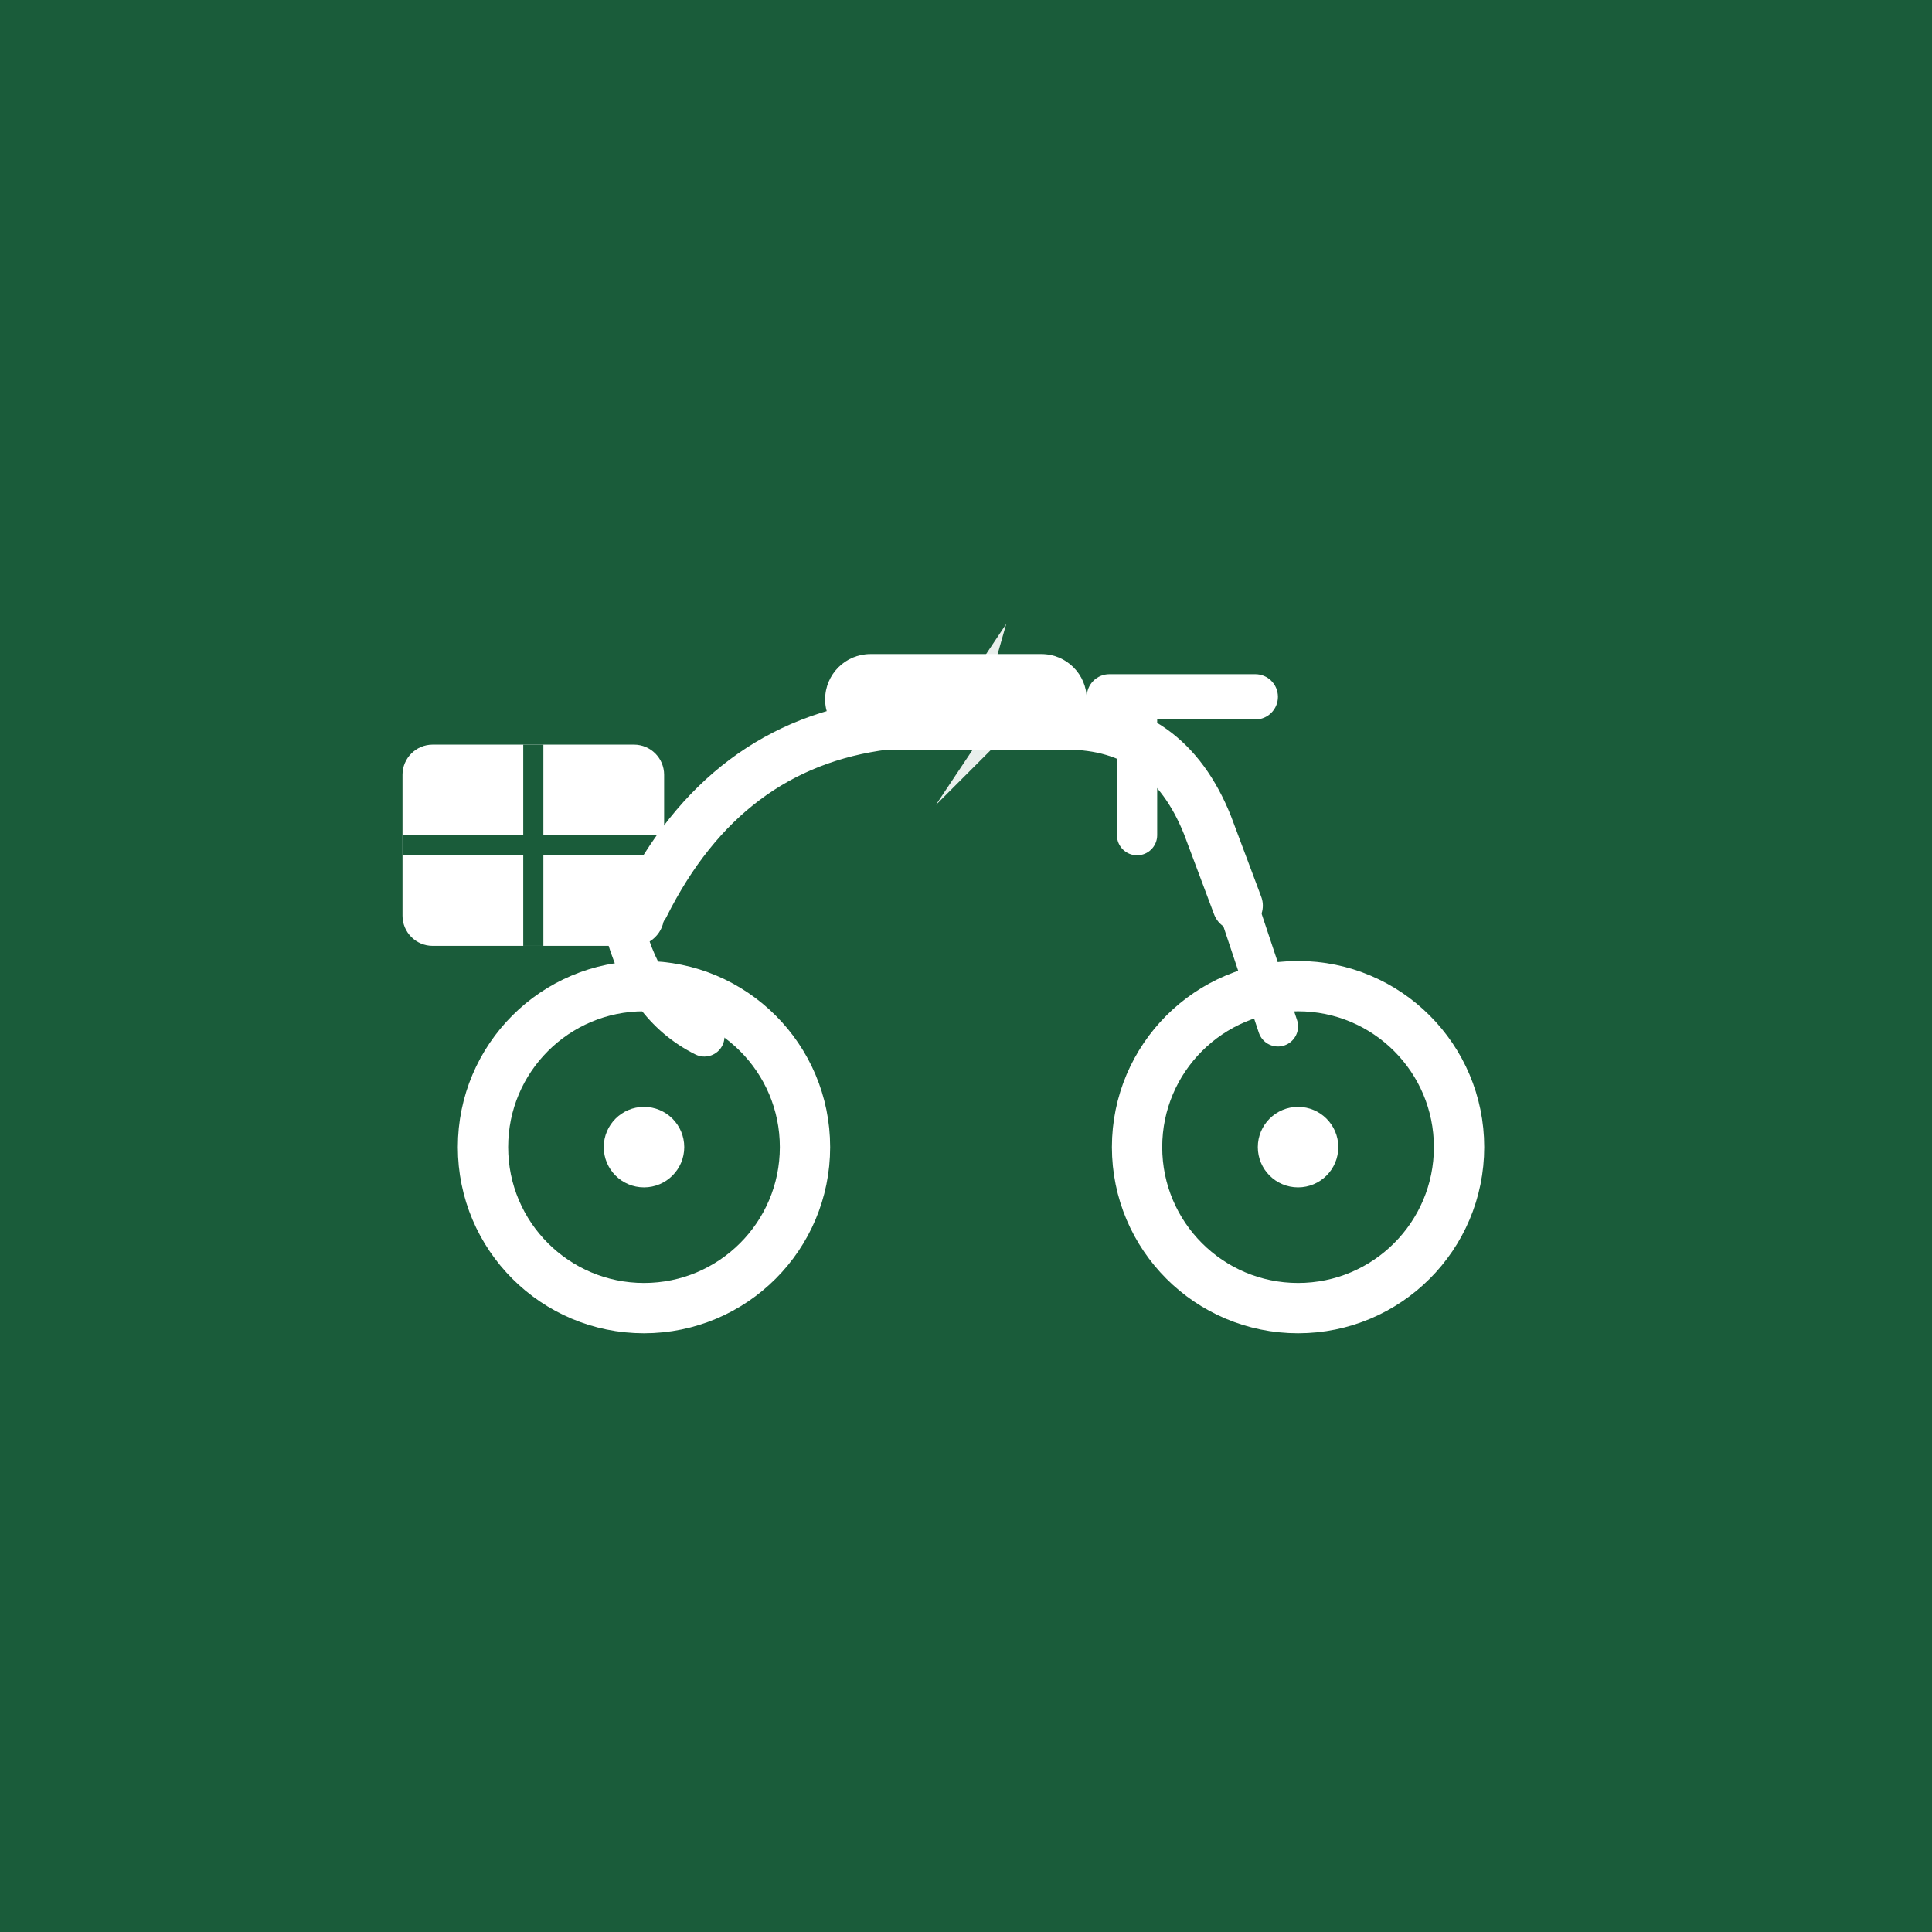
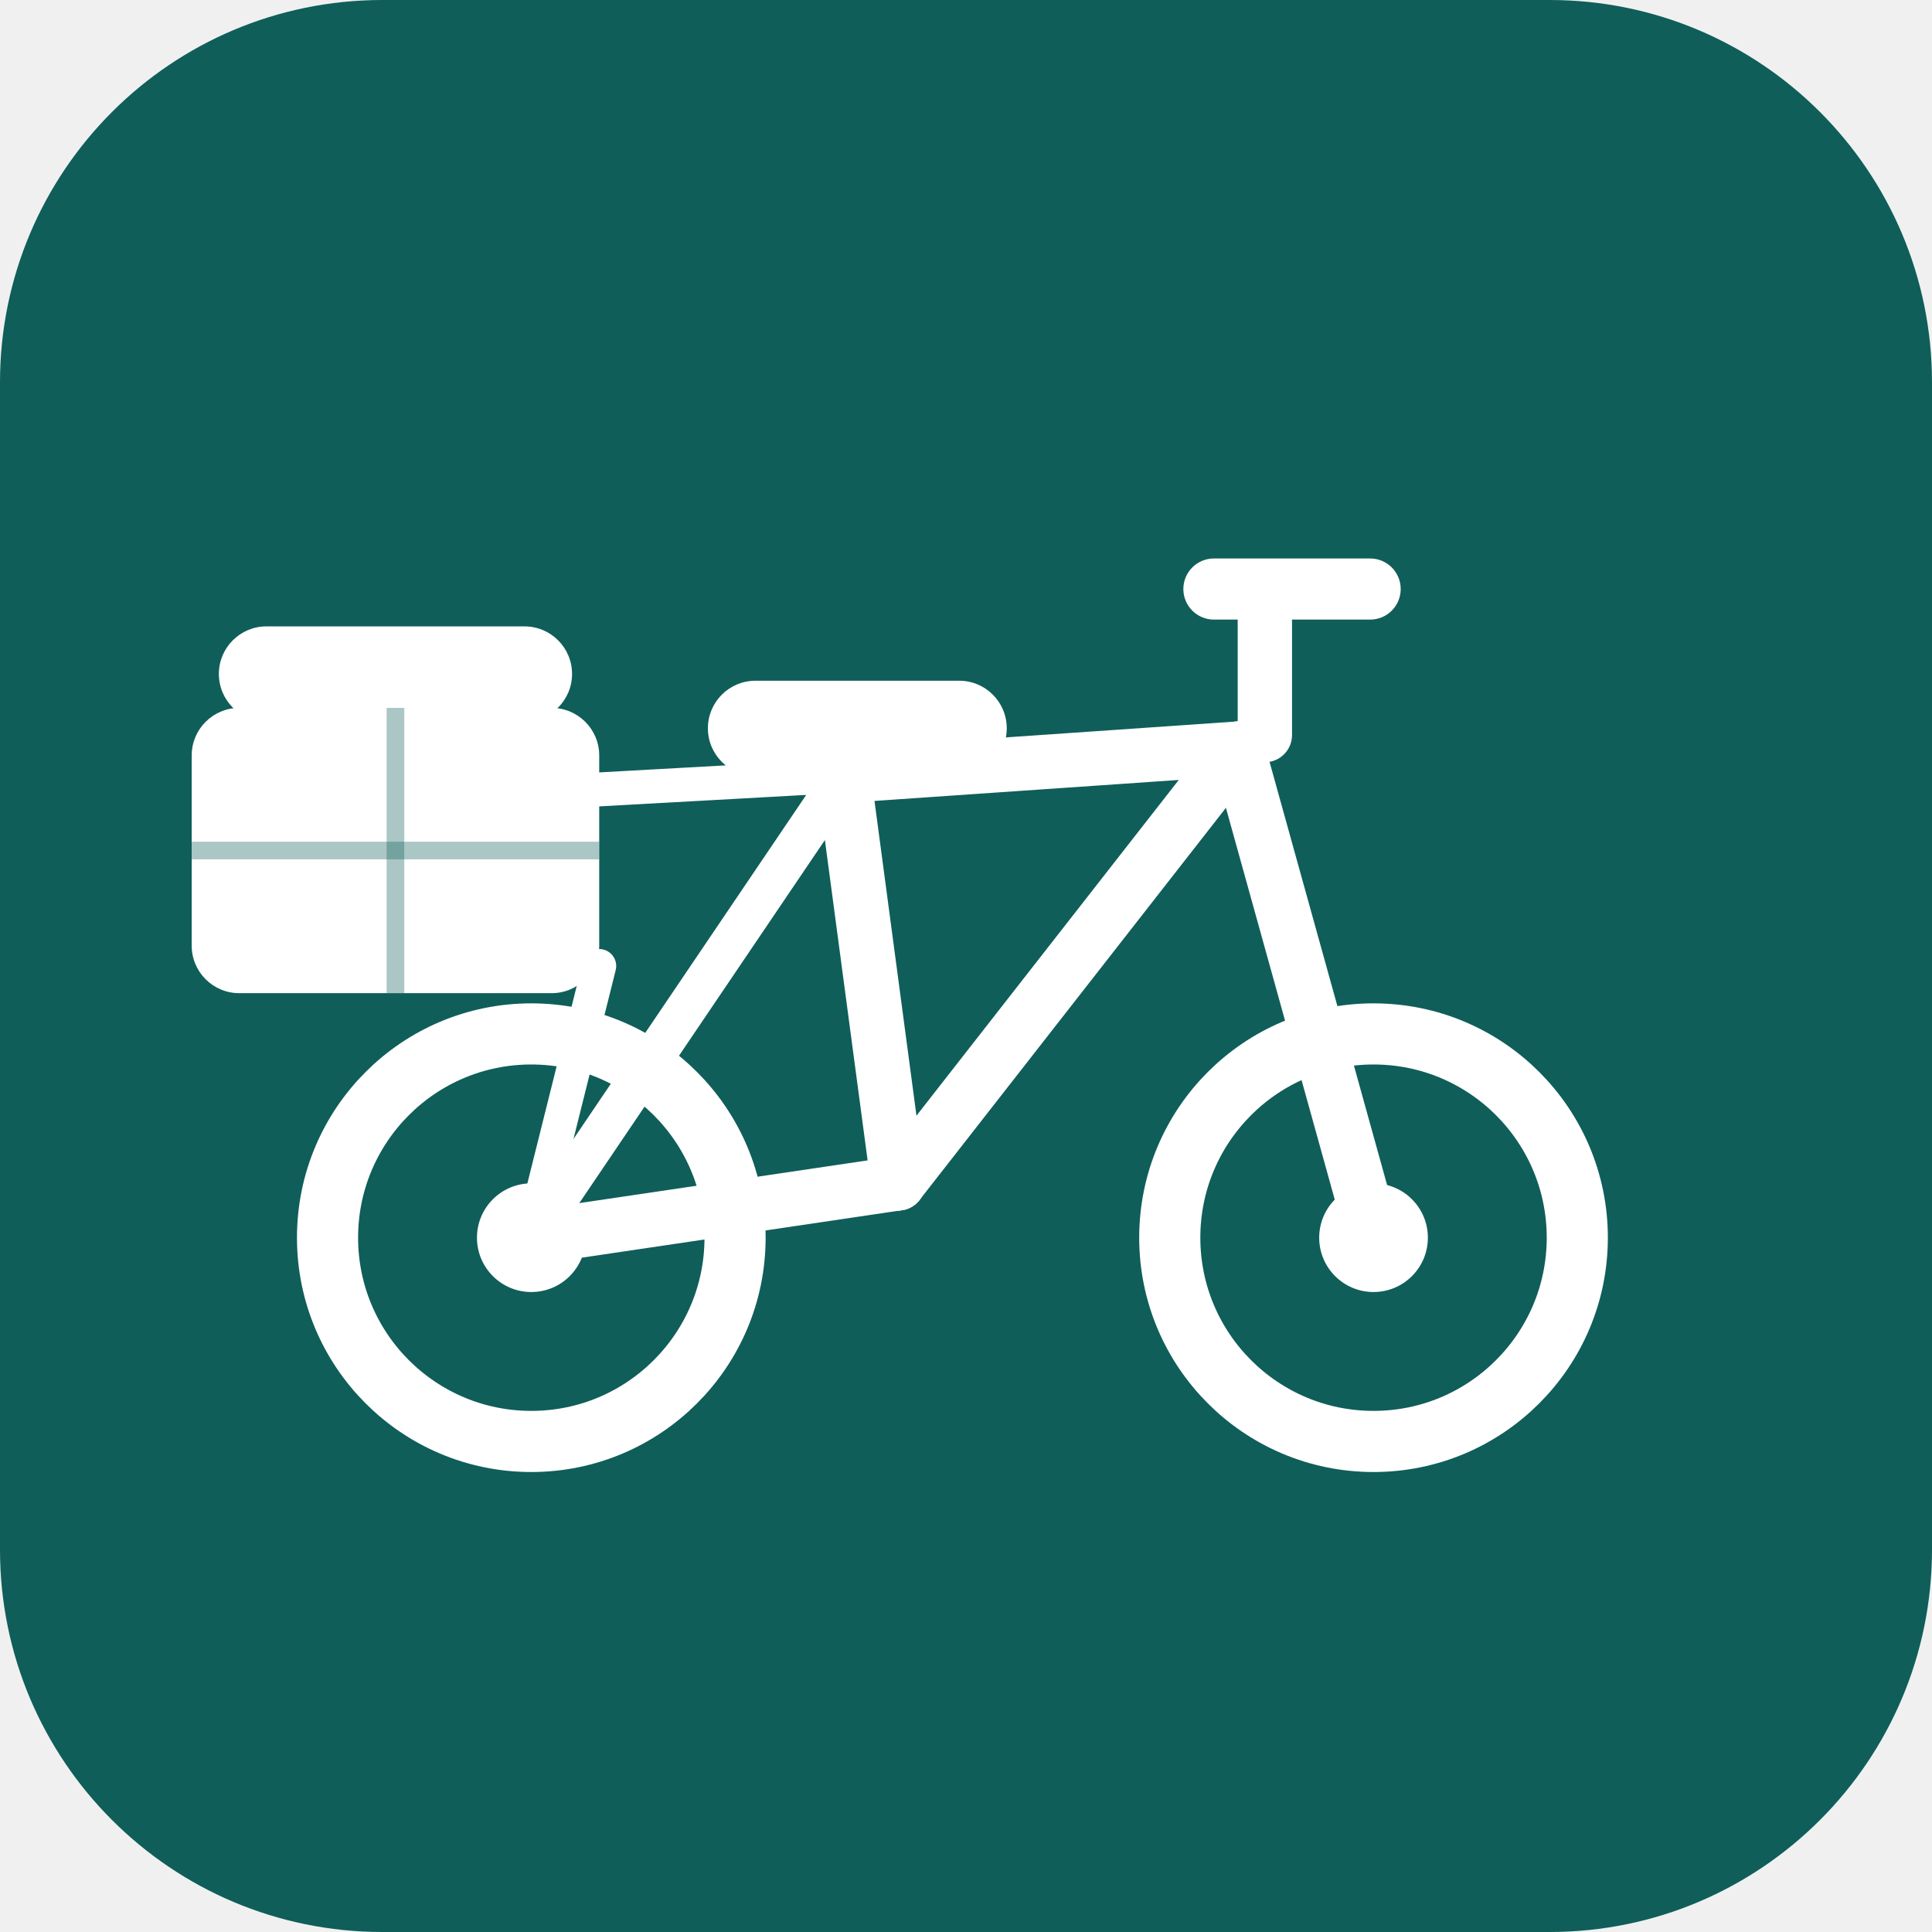
- <svg xmlns="http://www.w3.org/2000/svg" width="192" height="192">
-   <rect width="192" height="192" fill="#1a5c3a" />
-   <g transform="translate(36, 56) scale(1.0)">
-     <rect x="4" y="18" width="26" height="20" rx="3" fill="white" />
-     <line x1="17" y1="18" x2="17" y2="38" stroke="#1a5c3a" stroke-width="2" />
-     <line x1="4" y1="28" x2="30" y2="28" stroke="#1a5c3a" stroke-width="2" />
-     <path d="M28 34 Q36 18 52 16 L70 16 Q80 16 84 26 L87 34" stroke="white" stroke-width="5" fill="none" stroke-linecap="round" stroke-linejoin="round" />
-     <rect x="46" y="9" width="26" height="9" rx="4.5" fill="white" />
-     <path d="M26 36 Q28 44 34 47" stroke="white" stroke-width="4" fill="none" stroke-linecap="round" />
-     <path d="M87 34 L91 46" stroke="white" stroke-width="4" fill="none" stroke-linecap="round" />
-     <rect x="75" y="12" width="4" height="17" rx="2" fill="white" />
-     <rect x="72" y="11" width="19" height="4.5" rx="2.25" fill="white" />
-     <polygon points="64,6 58,15 63,15 57,24 68,13 62,13" fill="white" opacity="0.9" />
-     <circle cx="28" cy="58" r="16" stroke="white" stroke-width="5" fill="none" />
-     <circle cx="28" cy="58" r="4" fill="white" />
-     <circle cx="93" cy="58" r="16" stroke="white" stroke-width="5" fill="none" />
-     <circle cx="93" cy="58" r="4" fill="white" />
+ <svg xmlns="http://www.w3.org/2000/svg" width="192" height="192" fill="none">
+   <rect width="192" height="192" rx="38" fill="#0f5e59" />
+   <g transform="translate(15, 42) scale(1.35)">
+     <rect x="3" y="21" width="30" height="21" rx="3.5" fill="white" />
+     <rect x="5" y="15" width="26" height="7" rx="3.5" fill="white" />
+     <line x1="18" y1="21" x2="18" y2="42" stroke="rgba(15,94,89,0.35)" stroke-width="1.3" />
+     <line x1="3" y1="31.5" x2="33" y2="31.5" stroke="rgba(15,94,89,0.35)" stroke-width="1.3" />
+     <line x1="33" y1="27" x2="51" y2="26" stroke="white" stroke-width="2.5" stroke-linecap="round" />
+     <line x1="33" y1="40" x2="28" y2="60" stroke="white" stroke-width="2.5" stroke-linecap="round" />
+     <line x1="51" y1="26" x2="55" y2="56" stroke="white" stroke-width="4" stroke-linecap="round" />
+     <line x1="51" y1="26" x2="80" y2="24" stroke="white" stroke-width="4" stroke-linecap="round" />
+     <line x1="80" y1="24" x2="55" y2="56" stroke="white" stroke-width="4" stroke-linecap="round" />
+     <line x1="55" y1="56" x2="28" y2="60" stroke="white" stroke-width="4" stroke-linecap="round" />
+     <line x1="51" y1="26" x2="28" y2="60" stroke="white" stroke-width="3" stroke-linecap="round" />
+     <line x1="80" y1="24" x2="90" y2="60" stroke="white" stroke-width="4" stroke-linecap="round" />
+     <rect x="41" y="19" width="22" height="7" rx="3.5" fill="white" />
+     <rect x="80" y="12" width="4" height="13" rx="2" fill="white" />
+     <rect x="76" y="10" width="16" height="4.5" rx="2.25" fill="white" />
+     <circle cx="28" cy="60" r="15" stroke="white" stroke-width="4.5" />
+     <circle cx="28" cy="60" r="4" fill="white" />
+     <circle cx="90" cy="60" r="15" stroke="white" stroke-width="4.5" />
+     <circle cx="90" cy="60" r="4" fill="white" />
  </g>
</svg>
